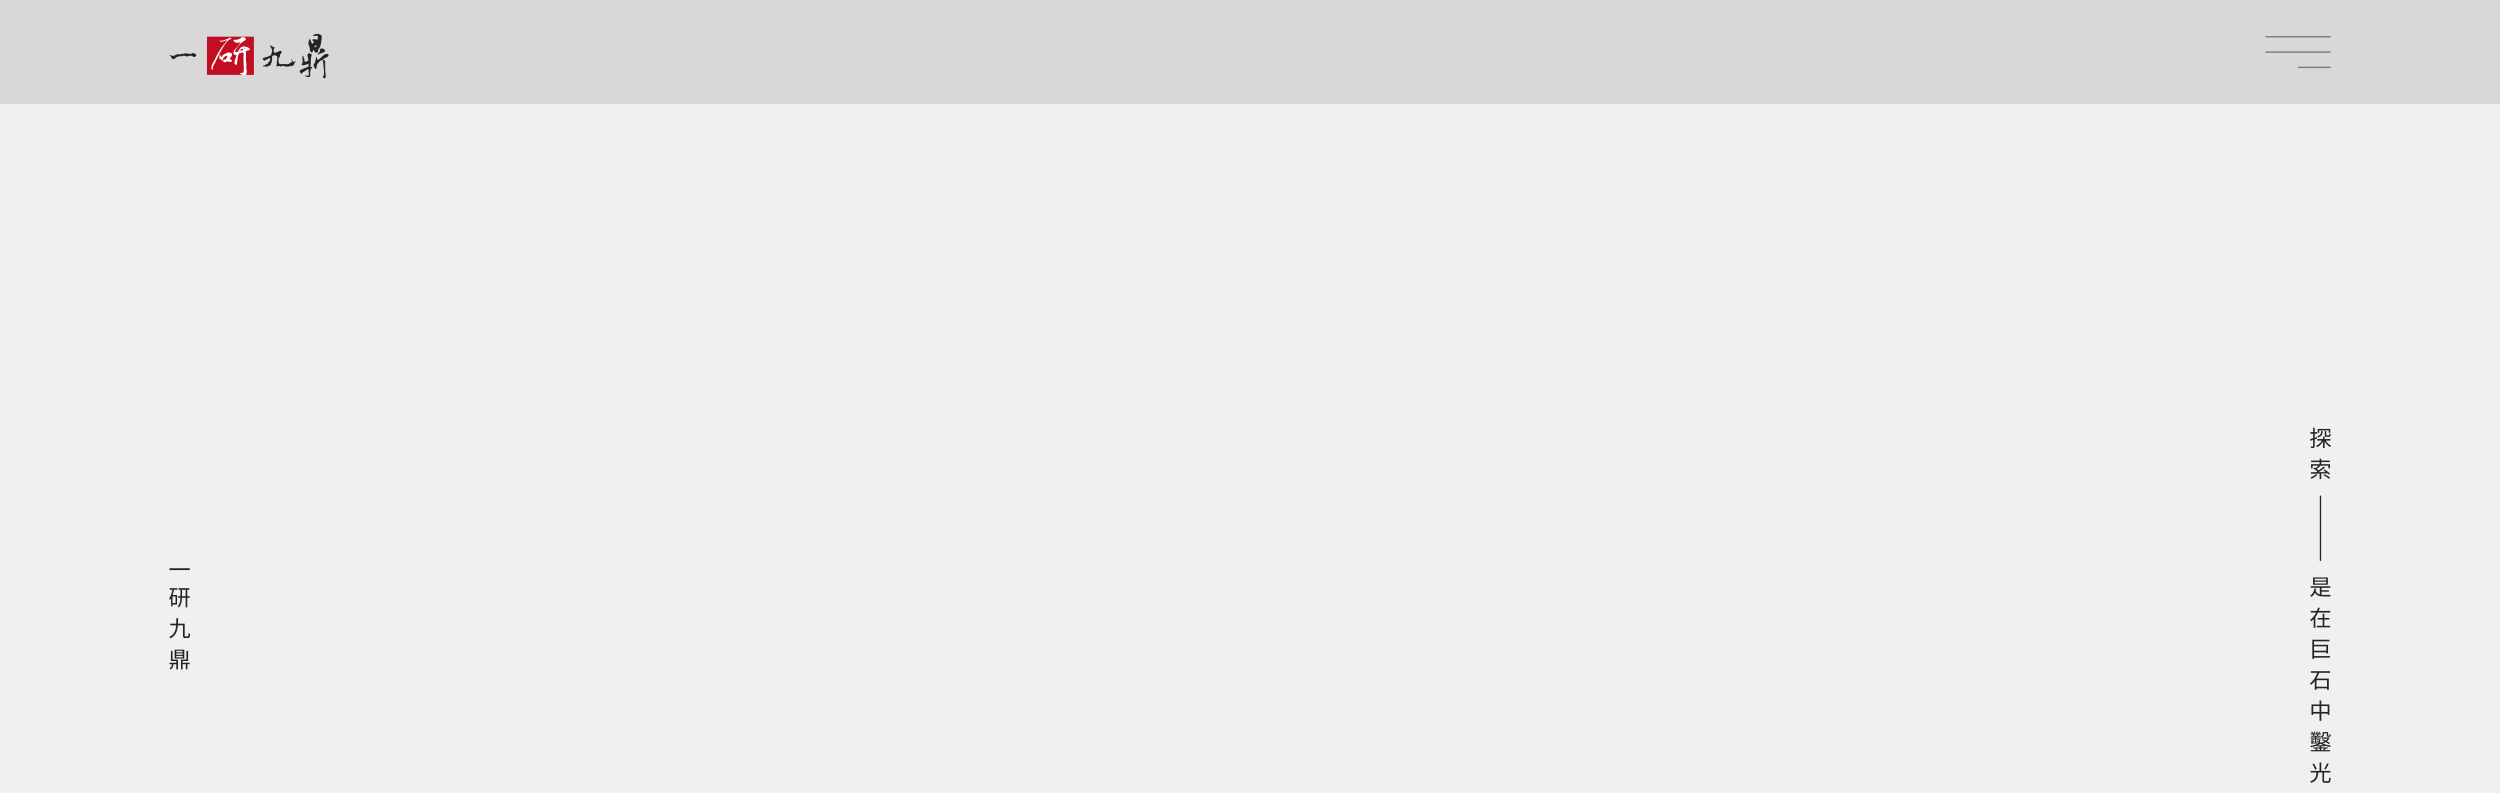
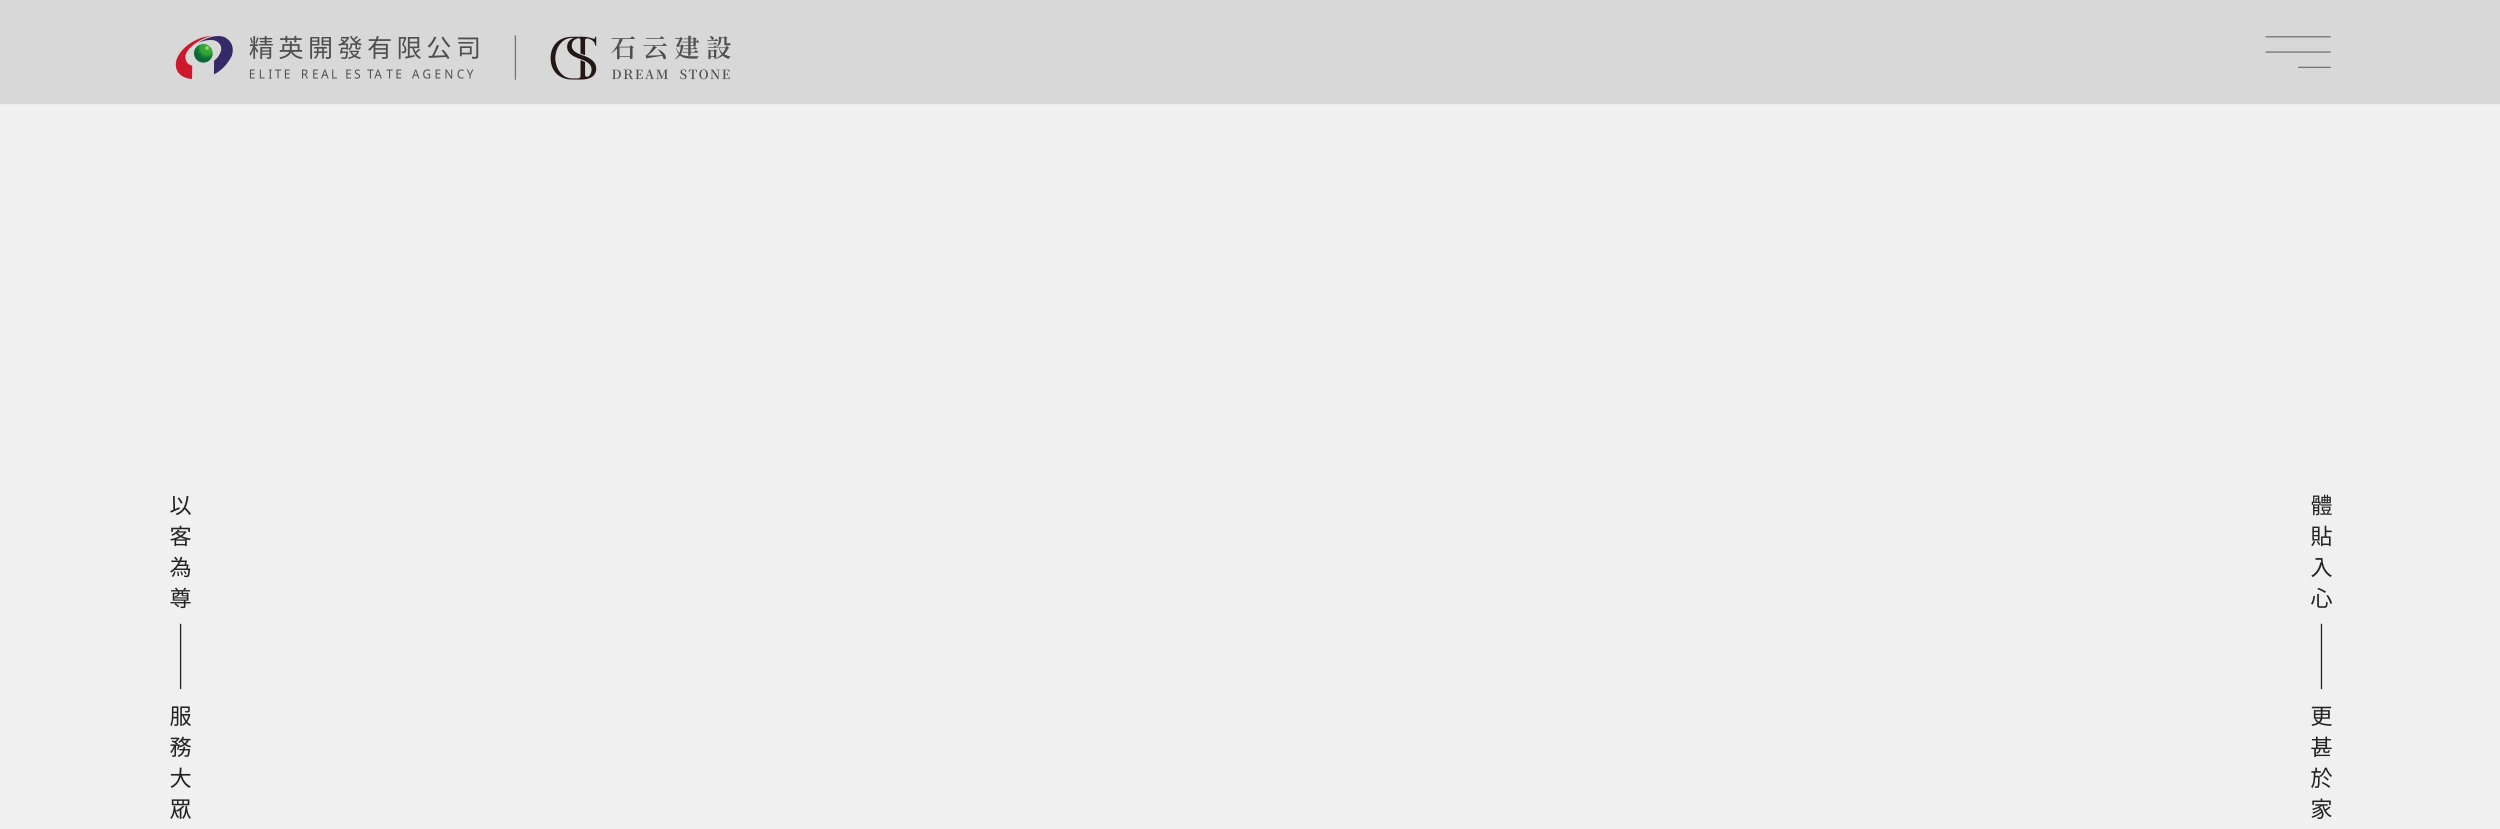
- <svg xmlns="http://www.w3.org/2000/svg" id="_圖層_2" data-name="圖層 2" viewBox="0 0 1920 608.69">
+ <svg xmlns="http://www.w3.org/2000/svg" id="_圖層_2" data-name="圖層 2" viewBox="0 0 1920 636.41">
  <defs>
    <style>
-       .cls-1, .cls-2 {
-         fill-rule: evenodd;
+       .cls-1 {
+         fill: #ce192c;
      }

-       .cls-1, .cls-3, .cls-4 {
-         fill: #232323;
+       .cls-2 {
+         letter-spacing: .17em;
+       }
+ 
+       .cls-3 {
+         fill: #d8d8d8;
+       }
+ 
+       .cls-4 {
+         letter-spacing: .11em;
      }

      .cls-5 {
-         fill: #d8d8d8;
-       }
- 
-       .cls-6 {
-         letter-spacing: .26em;
-       }
- 
-       .cls-2 {
-         fill: #fff;
-       }
- 
-       .cls-7 {
        stroke: #757575;
      }

-       .cls-7, .cls-8 {
+       .cls-5, .cls-6 {
        fill: none;
        stroke-miterlimit: 10;
      }

-       .cls-9 {
-         letter-spacing: .4em;
+       .cls-7 {
+         letter-spacing: .2em;
      }

-       .cls-3, .cls-4 {
+       .cls-8 {
+         font-family: NotoSerifTC-Bold-90ms-RKSJ-H, 'Noto Serif TC';
+         font-size: 19.26px;
+         letter-spacing: .18em;
+       }
+ 
+       .cls-8, .cls-9, .cls-10 {
+         fill: #4f4f4f;
+       }
+ 
+       .cls-11 {
+         letter-spacing: .19em;
+       }
+ 
+       .cls-9 {
+         font-family: CinzelRoman-Bold, Cinzel;
+         font-size: 9.63px;
+         font-variation-settings: 'wght' 700;
+       }
+ 
+       .cls-12 {
+         fill: url(#radial-gradient);
+       }
+ 
+       .cls-13 {
+         letter-spacing: .2em;
+       }
+ 
+       .cls-6 {
+         stroke: #232323;
+       }
+ 
+       .cls-14 {
+         letter-spacing: .17em;
+       }
+ 
+       .cls-15 {
+         letter-spacing: .2em;
+       }
+ 
+       .cls-16 {
+         fill: #232323;
        font-family: NotoSerifTC-SemiBold-90ms-RKSJ-H, 'Noto Serif TC';
        font-size: 17px;
        glyph-orientation-vertical: 0deg;
+         letter-spacing: .4em;
        text-orientation: upright;
        writing-mode: tb;
      }

-       .cls-8 {
-         stroke: #232323;
+       .cls-17 {
+         letter-spacing: .18em;
      }

-       .cls-4 {
-         letter-spacing: .4em;
+       .cls-18 {
+         fill: #231815;
      }

-       .cls-10 {
-         fill: #c30d23;
+       .cls-19 {
+         fill: #362967;
+       }
+ 
+       .cls-20 {
+         letter-spacing: .19em;
      }
    </style>
+     <radialGradient id="radial-gradient" cx="159" cy="36.86" fx="159" fy="36.86" r="10.8" gradientUnits="userSpaceOnUse">
+       <stop offset=".07" stop-color="#b3cf82" />
+       <stop offset=".09" stop-color="#8ec46d" />
+       <stop offset=".12" stop-color="#6db95a" />
+       <stop offset=".15" stop-color="#54b24b" />
+       <stop offset=".18" stop-color="#41ac40" />
+       <stop offset=".22" stop-color="#36a93a" />
+       <stop offset=".25" stop-color="#33a838" />
+       <stop offset=".43" stop-color="#33a838" />
+       <stop offset=".59" stop-color="#1e8837" />
+       <stop offset=".74" stop-color="#107137" />
+       <stop offset=".83" stop-color="#0b6937" />
+     </radialGradient>
  </defs>
  <g id="text">
-     <text class="cls-3" transform="translate(137.91 428.79)">
-       <tspan class="cls-6" x="0" y="0">一</tspan>
-       <tspan class="cls-9" x="0" y="21.34">研九鼎</tspan>
-     </text>
    <g>
-       <text class="cls-4" transform="translate(1782.13 327.78)">
-         <tspan x="0" y="0">探索</tspan>
-         <tspan x="0" y="47.6" xml:space="preserve">      </tspan>
-         <tspan x="0" y="114.31">是在巨石中鑿光</tspan>
-       </text>
-       <line class="cls-8" x1="1782.13" y1="430.76" x2="1782.13" y2="380.64" />
+       <rect class="cls-3" width="1920" height="80" />
+       <g>
+         <line class="cls-5" x1="1739.9" y1="28.26" x2="1790.03" y2="28.26" />
+         <line class="cls-5" x1="1739.9" y1="40" x2="1790.03" y2="40" />
+         <line class="cls-5" x1="1764.97" y1="51.74" x2="1790.03" y2="51.74" />
+       </g>
    </g>
    <g>
-       <rect class="cls-5" width="1920" height="80" />
+       <text class="cls-16" transform="translate(1782.91 379.3)">
+         <tspan x="0" y="0">體貼入心</tspan>
+         <tspan x="0" y="95.2" xml:space="preserve">      </tspan>
+         <tspan x="0" y="161.91">更甚於家</tspan>
+       </text>
+       <line class="cls-6" x1="1782.9" y1="529.21" x2="1782.9" y2="479.08" />
+     </g>
+     <g>
+       <text class="cls-16" transform="translate(138.69 379.3)">
+         <tspan x="0" y="0">以客為尊</tspan>
+         <tspan x="0" y="95.2" xml:space="preserve">      </tspan>
+         <tspan x="0" y="161.91">服務大眾</tspan>
+       </text>
+       <line class="cls-6" x1="138.69" y1="529.21" x2="138.69" y2="479.08" />
+     </g>
+     <g>
      <g>
-         <line class="cls-7" x1="1739.9" y1="28.26" x2="1790.03" y2="28.26" />
-         <line class="cls-7" x1="1739.9" y1="40" x2="1790.03" y2="40" />
-         <line class="cls-7" x1="1764.97" y1="51.74" x2="1790.03" y2="51.74" />
+         <path class="cls-18" d="M456,32.04c.67,.76,1.01,1.75,1.01,2.98h.88v-6.79h-.88v.31c0,.85-.25,1.27-.74,1.27-.29,0-.68-.08-1.16-.24-.48-.16-1.07-.34-1.77-.55-.7-.2-1.51-.39-2.43-.55-.92-.16-1.98-.24-3.18-.24h-8.43c-2.45,0-4.7,.39-6.73,1.18-2.03,.79-3.76,1.9-5.19,3.33-1.43,1.43-2.54,3.16-3.33,5.19-.79,2.03-1.18,4.27-1.18,6.73s.39,4.7,1.18,6.73c.79,2.03,1.9,3.76,3.33,5.19,1.43,1.43,3.16,2.54,5.19,3.33,2.03,.79,4.27,1.18,6.73,1.18h8.16l.14-.03c3.1-.14,5.54-.87,7.32-2.18,1.99-1.47,2.98-3.45,2.98-5.94,0-1.64-.34-3.03-1.01-4.18-.67-1.15-1.54-2.14-2.61-2.96-1.07-.82-2.26-1.5-3.57-2.06-.46-.19-.92-.38-1.38-.56h0c-.6-.23-1.2-.45-1.79-.65l-.33-.14c-.48-.16-.94-.33-1.38-.51h0c-2.04-.74-3.64-1.63-4.8-2.67-1.29-1.15-1.93-2.46-1.93-3.92,0-.85,.12-1.64,.37-2.39,.25-.74,.68-1.4,1.29-1.97,.61-.57,1.42-1.01,2.43-1.34,.41-.13,.86-.23,1.35-.31,.11,.03,.22,.07,.32,.11,.29,.13,.53,.34,.7,.64,.18,.29,.26,.7,.26,1.23v9.83c.52,.22,1.06,.42,1.65,.62l.34,.14c.5,.17,1.01,.35,1.52,.55v-10.56c0-.67-.15-1.52,.61-2.05,.42-.29,1.09-.28,1.61-.21,.69,.17,1.36,.39,2.01,.69,.96,.44,1.78,1.04,2.45,1.8Zm-17.48-1.82c-1.99,1.33-2.98,3.25-2.98,5.76,0,1.2,.26,2.27,.79,3.22,.53,.95,1.26,1.81,2.19,2.59,.64,.53,1.37,1.02,2.18,1.47,.27,.14,.55,.29,.83,.42,1.25,.59,2.63,1.14,4.1,1.63l.49,.18c1.49,.51,2.74,1.06,3.73,1.63,.18,.1,.36,.2,.53,.3,1.01,.61,1.8,1.25,2.39,1.91,.58,.66,.99,1.32,1.21,1.99,.22,.67,.33,1.33,.33,1.97,0,.88-.12,1.72-.37,2.54-.25,.82-.67,1.56-1.27,2.21-.21,.23-.46,.45-.73,.65-.4,.17-1.04,.38-1.6,.21-.88-.27-1-.73-1-1.4v-9.82c-.92-.51-2.08-1.01-3.45-1.49l-.05-.02v11.9c0,.53-.09,.94-.26,1.23-.18,.29-.41,.5-.7,.64-.29,.13-.61,.21-.96,.24-.35,.03-.7,.04-1.05,.04h-3.55c-1.93,0-3.69-.45-5.28-1.34-1.59-.89-2.94-2.07-4.05-3.53-1.11-1.46-1.97-3.13-2.59-4.99-.61-1.87-.92-3.77-.92-5.7s.31-3.83,.92-5.7c.61-1.87,1.48-3.53,2.59-5,1.11-1.46,2.46-2.64,4.05-3.53,1.59-.89,3.35-1.34,5.28-1.34h1.55c-.87,.3-1.64,.67-2.32,1.12Z" />
+         <g>
+           <g>
+             <path class="cls-10" d="M470.15,60.7v-.31l.96-.09c0-.42,0-.85,0-1.28v-3.83c0-.43,0-.86,0-1.29l-.96-.08v-.31h3.04c.76,0,1.42,.14,1.96,.42,.54,.28,.96,.69,1.25,1.23,.29,.53,.43,1.18,.43,1.93s-.15,1.39-.45,1.92c-.3,.54-.74,.95-1.31,1.25-.57,.29-1.25,.44-2.04,.44h-2.88Zm2.19-.34h.63c.85,0,1.49-.29,1.94-.86,.45-.58,.67-1.37,.67-2.39s-.22-1.87-.66-2.42c-.44-.55-1.06-.83-1.87-.83h-.72c0,.44-.01,.88-.02,1.33v3.83c0,.45,.01,.9,.02,1.35Z" />
+             <path class="cls-10" d="M478.98,60.7v-.33l1.03-.07c0-.43,0-.86,0-1.3v-3.92c0-.44,0-.87,0-1.3l-1.03-.07v-.33h3.58c.83,0,1.47,.16,1.92,.48,.44,.32,.67,.78,.67,1.39,0,.31-.09,.61-.26,.9-.17,.28-.44,.52-.79,.7-.25,.13-.56,.22-.91,.27,.14,.03,.27,.06,.38,.08,.25,.07,.44,.17,.59,.29,.14,.12,.26,.28,.35,.46,.09,.18,.17,.39,.24,.63l.6,1.73,1.05,.07v.33c-.13,.03-.25,.05-.36,.07-.11,.02-.22,.04-.34,.05-.11,.01-.24,.02-.38,.02-.41,0-.72-.07-.92-.21-.2-.14-.34-.36-.41-.68l-.51-1.51c-.08-.24-.16-.45-.25-.61-.09-.17-.2-.29-.35-.39-.15-.09-.35-.14-.61-.14h-1.03c0,.58,0,1.14,0,1.68,0,.44,0,.87,0,1.3l1.12,.08v.33h-3.38Zm2.24-3.75h1.12c.36,0,.66-.08,.89-.23,.24-.15,.41-.35,.53-.59,.12-.24,.18-.51,.18-.81,0-.49-.14-.88-.42-1.16-.28-.29-.71-.43-1.28-.43h-1c0,.45,0,.9,0,1.36,0,.57,0,1.19,0,1.85Z" />
+             <path class="cls-10" d="M488.06,60.7v-.31l.96-.09c0-.42,0-.84,0-1.26v-3.86c0-.43,0-.86,0-1.28l-.96-.08v-.31h5.36l.04,1.84h-.49l-.33-1.48h-2.39c0,.43-.01,.87-.02,1.31v1.69h1.56l.13-1.03h.41v2.36h-.41l-.12-.99h-1.57v1.8c0,.45,.01,.89,.02,1.34h2.56l.35-1.53h.47l-.03,1.89h-5.55Z" />
+             <path class="cls-10" d="M495.4,60.7v-.31l.83-.11,2.27-6.82h.74l2.33,6.85,.81,.08v.31h-3.06v-.31l1.03-.1-.63-1.98h-2.41l-.62,1.97,.93,.11v.31h-2.2Zm4.2-2.71l-1.11-3.45-1.09,3.45h2.2Z" />
+             <path class="cls-10" d="M504.01,60.7v-.31l1.02-.12,.02-6.36-.97-.09v-.31h2.2l2.23,5.65,2.2-5.65h2.18v.31l-.93,.08c-.01,.42-.02,.85-.02,1.28v3.86c0,.42,0,.84,.02,1.26l.95,.09v.31h-3.12v-.31l.94-.09c0-.42,0-.84,0-1.25,0-.55,0-1.06,0-1.54l.03-3.15-2.45,6.34h-.4l-2.52-6.34,.05,2.72v3.19l1.05,.12v.31h-2.49Z" />
+             <path class="cls-10" d="M524.63,60.87c-.4,0-.79-.05-1.18-.16-.39-.11-.71-.25-.97-.42l.06-1.56h.48l.36,1.53c.1,.04,.19,.08,.28,.11,.25,.08,.54,.12,.87,.12,.51,0,.91-.12,1.21-.35,.3-.23,.45-.56,.45-1,0-.23-.04-.43-.12-.6-.08-.17-.21-.32-.39-.45-.18-.13-.44-.27-.76-.41l-.44-.19c-.6-.27-1.07-.57-1.39-.91-.32-.34-.48-.78-.48-1.32,0-.42,.11-.78,.32-1.06,.21-.29,.5-.5,.87-.65,.37-.15,.78-.22,1.25-.22,.38,0,.72,.05,1.03,.14,.31,.09,.58,.23,.83,.4l-.06,1.48h-.48l-.35-1.46s-.09-.05-.13-.06c-.2-.08-.44-.12-.72-.12-.45,0-.81,.11-1.09,.32-.28,.21-.42,.52-.42,.92,0,.35,.1,.63,.3,.85,.2,.22,.49,.4,.86,.56l.47,.2c.49,.21,.88,.42,1.17,.63,.29,.21,.5,.45,.62,.7,.12,.25,.18,.55,.18,.91,0,.42-.1,.78-.31,1.09-.21,.31-.51,.55-.9,.72-.39,.17-.87,.26-1.41,.26Z" />
+             <path class="cls-10" d="M530.43,60.7v-.31l1.06-.09c0-.42,.01-.84,.02-1.26v-3.86c0-.44-.01-.87-.02-1.31h-1.64l-.37,1.6h-.48l.06-1.96h6.1l.07,1.96h-.48l-.37-1.6h-1.66c0,.43,0,.87,0,1.3,0,.57,0,1.13,0,1.69v.49c0,.56,0,1.12,0,1.68,0,.42,0,.85,0,1.27l1.07,.09v.31h-3.36Z" />
+             <path class="cls-10" d="M540.37,60.87c-.44,0-.86-.08-1.26-.25-.4-.17-.75-.41-1.06-.73-.31-.32-.55-.71-.73-1.18-.18-.47-.27-1.01-.27-1.62s.09-1.13,.27-1.6c.18-.47,.42-.87,.73-1.19,.31-.32,.66-.57,1.06-.73,.4-.17,.82-.25,1.26-.25s.87,.08,1.27,.24c.39,.16,.75,.4,1.05,.73,.31,.32,.55,.72,.73,1.19,.18,.47,.27,1.01,.27,1.61s-.09,1.14-.27,1.61c-.18,.47-.42,.86-.73,1.19-.31,.32-.66,.57-1.05,.73-.39,.17-.82,.25-1.27,.25Zm0-.35c.34,0,.64-.09,.9-.26,.25-.18,.47-.42,.63-.73,.17-.31,.3-.67,.38-1.09,.09-.42,.13-.86,.13-1.34s-.04-.92-.13-1.33c-.09-.41-.21-.78-.38-1.09-.17-.31-.38-.56-.63-.73-.25-.17-.55-.26-.9-.26s-.64,.09-.9,.26c-.26,.17-.47,.41-.64,.73-.17,.31-.29,.68-.38,1.09-.08,.41-.13,.86-.13,1.33s.04,.92,.13,1.34,.21,.78,.38,1.09c.17,.31,.38,.55,.64,.73,.26,.17,.56,.26,.9,.26Z" />
+             <path class="cls-10" d="M545.66,60.7v-.31l.94-.12v-6.29l-.06-.09-.87-.07v-.31h2l3.8,5.57-.03-2.58v-2.56l-1.24-.12v-.31h2.59v.31l-.96,.12v6.81h-.61l-4.26-6.22,.07,3.42v2.33l1.21,.12v.31h-2.59Z" />
+             <path class="cls-10" d="M554.78,60.7v-.31l.96-.09c0-.42,0-.84,0-1.26v-3.86c0-.43,0-.86,0-1.28l-.96-.08v-.31h5.36l.04,1.84h-.49l-.33-1.48h-2.39c0,.43-.01,.87-.02,1.31v1.69h1.56l.13-1.03h.41v2.36h-.41l-.12-.99h-1.57v1.8c0,.45,.01,.89,.02,1.34h2.56l.35-1.53h.47l-.03,1.89h-5.55Z" />
+           </g>
+           <g>
+             <path class="cls-10" d="M469.74,29.35h14.37l1.28-1.58,.23,.18c.16,.11,.36,.27,.61,.46,.25,.19,.51,.39,.77,.61,.27,.21,.51,.41,.73,.6-.05,.21-.23,.31-.54,.31h-8.92c-.45,1.27-1.04,2.54-1.78,3.79-.38,.64-.79,1.25-1.23,1.84l.82,.3h7.54l.98-1.09,2.11,1.62c-.08,.09-.19,.17-.35,.25-.16,.08-.35,.14-.56,.2v7.99s-.11,.1-.3,.2c-.18,.09-.4,.18-.65,.25-.25,.07-.49,.11-.73,.11h-.29v-1.77h-8.02v1.34c0,.06-.14,.18-.42,.34s-.67,.24-1.16,.24h-.33v-8.32c-.14,.15-.29,.31-.45,.47-1.17,1.23-2.48,2.3-3.94,3.19l-.18-.2c.82-.74,1.59-1.57,2.3-2.47,.71-.9,1.35-1.85,1.93-2.84,.58-.99,1.06-2,1.47-3.01,.32-.82,.59-1.63,.78-2.42h-5.9l-.16-.57Zm6.08,7.08v6.64h8.02v-6.64h-8.02Z" />
+             <path class="cls-10" d="M504.63,36.43c-.05,.11-.18,.2-.39,.25-.12,.04-.25,.04-.37,.02-.32,.45-.72,.92-1.19,1.41-.56,.61-1.18,1.23-1.85,1.86-.67,.63-1.36,1.21-2.07,1.76-.48,.38-.94,.71-1.4,1.01,.34,0,.72,0,1.14-.02,.92-.03,1.99-.06,3.19-.11,1.21-.05,2.49-.11,3.84-.18,.92-.04,1.86-.08,2.82-.13-.18-.3-.38-.6-.57-.92-.4-.62-.82-1.23-1.26-1.82-.44-.59-.87-1.12-1.3-1.61l.22-.15c1.15,.55,2.1,1.11,2.87,1.7,.77,.59,1.39,1.16,1.85,1.73,.46,.57,.79,1.11,.99,1.61s.3,.96,.29,1.36c0,.4-.09,.71-.26,.94-.17,.23-.4,.35-.68,.36-.29,.01-.6-.11-.93-.37-.16-.6-.39-1.21-.71-1.83-.08-.17-.16-.34-.26-.5-1.2,.22-2.62,.48-4.28,.76-2.11,.36-4.51,.73-7.18,1.12-.17,.24-.36,.38-.58,.45l-.8-2.52,.15-.04c.1-.01,.21-.04,.33-.09s.22-.1,.28-.15c.47-.34,.97-.81,1.5-1.42,.53-.61,1.05-1.27,1.57-1.98,.52-.71,.98-1.41,1.38-2.11,.35-.59,.64-1.11,.86-1.58h-7.61l-.15-.57h14.58l1.27-1.62,.23,.18c.16,.12,.36,.27,.6,.47,.24,.2,.5,.4,.76,.62,.27,.21,.51,.42,.73,.62-.05,.21-.23,.31-.54,.31h-9.31l2.23,1.19Zm3.34-8.7l.23,.18c.16,.11,.36,.26,.6,.45,.24,.19,.49,.38,.74,.6,.25,.21,.49,.41,.72,.6-.06,.21-.24,.31-.55,.31h-13.45l-.15-.57h10.61l1.25-1.57Z" />
+             <path class="cls-10" d="M522.01,29.29l.88-.9,1.8,1.6c-.12,.11-.3,.2-.52,.26-.12,.01-.25,.03-.37,.04-.12,.26-.26,.56-.41,.9-.24,.48-.48,1-.74,1.54-.26,.54-.52,1.06-.78,1.55-.13,.27-.26,.52-.37,.74h1.23l.95-.99,1.75,1.51c-.12,.15-.37,.25-.74,.29-.13,.98-.33,1.94-.59,2.87-.26,.93-.62,1.82-1.09,2.65-.04,.08-.09,.15-.12,.23,.3,.2,.61,.37,.95,.52,1,.44,2.18,.73,3.53,.88,1.36,.15,2.92,.22,4.7,.22h2.26c.45,0,.88,0,1.31,0,.43,0,.8,0,1.11,0v.24c-.39,.08-.68,.26-.88,.56-.2,.3-.31,.64-.33,1.02h-3.64c-1.82,0-3.42-.11-4.8-.32-1.38-.21-2.57-.6-3.58-1.17-.47-.26-.9-.58-1.29-.95-.3,.39-.63,.76-1,1.11-.73,.71-1.63,1.33-2.71,1.86l-.16-.26c1.09-.81,1.96-1.75,2.59-2.83,.15-.26,.3-.53,.43-.8-.15-.18-.28-.37-.39-.56-.71-1.07-1.3-2.46-1.78-4.16l.26-.13c.5,1.39,1.09,2.52,1.79,3.38,.17,.2,.35,.38,.53,.54,.22-.56,.4-1.15,.54-1.76,.26-1.09,.45-2.21,.56-3.34h-1.54l-.65,.6-1.64-1.14c.13-.09,.3-.18,.51-.29,.06-.03,.13-.05,.2-.09,.13-.24,.27-.52,.43-.82,.26-.52,.52-1.06,.79-1.63s.52-1.11,.75-1.64c.12-.27,.22-.52,.31-.74h-3.34l-.17-.57h3.49Zm10.37,.22l.88-.98,1.87,1.45c-.05,.06-.15,.13-.29,.2-.14,.07-.3,.13-.48,.17v1.68h.23l.88-1.35,.28,.27c.18,.19,.4,.4,.64,.65,.24,.25,.46,.48,.64,.69-.05,.2-.23,.31-.53,.31h-2.15v2.74c0,.05-.09,.12-.26,.2-.17,.08-.37,.15-.6,.21-.23,.06-.44,.09-.65,.09h-.28v-.64h-2.17v2h2.17l1-1.32,.19,.16c.13,.1,.29,.23,.48,.39,.19,.16,.38,.33,.59,.51,.21,.18,.4,.35,.59,.51-.05,.21-.23,.31-.52,.31h-4.5v2.05h2.8l1.11-1.4,.22,.15c.14,.11,.32,.26,.53,.43,.22,.17,.44,.35,.68,.54,.24,.19,.45,.37,.65,.54-.03,.1-.1,.18-.19,.23-.1,.05-.22,.08-.36,.08h-5.43v1.94c0,.05-.07,.12-.21,.2-.14,.09-.33,.16-.55,.22-.22,.06-.46,.1-.71,.1h-.37v-2.46h-4.28l-.16-.56h4.44v-2.05h-3.32l-.15-.56h3.47v-2h-3.08l-.18-.57h3.26v-2.01h-4.59l-.15-.56h4.74v-1.98h-3.21l-.17-.54h3.38v-2.14l2.57,.26c-.01,.13-.07,.25-.17,.34-.1,.1-.28,.16-.56,.2v1.34h1.98Zm-1.98,.54v1.98h2.17v-1.98h-2.17Zm0,2.54v2.01h2.17v-2.01h-2.17Z" />
+             <path class="cls-10" d="M549.86,29.72l.3,.24c.2,.15,.43,.34,.69,.56,.26,.22,.5,.44,.73,.65-.06,.21-.24,.32-.53,.32h-7.76l-.15-.57h5.78l.95-1.19Zm6.24-1.01l.92-.96,1.72,1.43c-.11,.13-.36,.22-.73,.28v3.53c0,.11,.02,.18,.07,.23,.05,.04,.13,.07,.26,.07h.95c.11,0,.19,0,.24-.02h.35c.06-.01,.13-.03,.2-.04,.07-.01,.14-.03,.21-.04h.18l.08,.02c.22,.09,.38,.19,.48,.29,.1,.11,.14,.24,.14,.42,0,.32-.18,.58-.52,.76-.35,.18-.99,.27-1.92,.27h-.95c-.43,0-.76-.05-.97-.15-.21-.1-.35-.25-.42-.47-.07-.21-.1-.5-.1-.85v-4.2h-2.46v1c0,.4-.04,.86-.11,1.37-.08,.52-.23,1.04-.47,1.57-.24,.53-.6,1.04-1.08,1.54-.48,.48-1.13,.91-1.94,1.31,.13,.11,.26,.23,.37,.33-.05,.2-.22,.31-.51,.31h-6.12l-.15-.56h4.3l.88-1.12,.28,.22c.18,.14,.4,.32,.65,.54,.09,.06,.17,.14,.25,.22l-.12-.18c.6-.56,1.04-1.16,1.33-1.8,.29-.64,.47-1.28,.56-1.92,.09-.64,.13-1.25,.13-1.82v-2.35l2.05,.78h1.98Zm-7.1,3.69l.28,.21c.18,.16,.4,.35,.66,.56,.25,.22,.48,.42,.67,.61-.05,.21-.22,.32-.51,.32h-6.12l-.15-.56h4.3l.88-1.14Zm-.84,6.33l.86-.92,1.82,1.39c-.13,.15-.39,.27-.78,.34v4.62c0,.05-.08,.12-.23,.19-.16,.08-.35,.15-.57,.22-.22,.07-.43,.11-.63,.11h-.27v-1.1h-2.59v1.25c0,.06-.07,.13-.21,.21-.14,.08-.32,.16-.53,.23-.21,.07-.44,.11-.69,.11h-.26v-7.43l1.78,.75h2.3Zm-2.97-11.16c.78,.09,1.4,.25,1.85,.48,.45,.23,.76,.48,.95,.76,.18,.28,.27,.55,.25,.82-.02,.27-.11,.49-.28,.67-.17,.18-.39,.29-.65,.31-.27,.03-.55-.06-.85-.25-.08-.46-.26-.94-.54-1.44-.29-.5-.58-.92-.88-1.24l.15-.11Zm3.17,15.46v-3.73h-2.59v3.73h2.59Zm8.81-6.68l1.12-1.06,1.79,1.64c-.07,.09-.16,.15-.28,.2-.12,.04-.29,.07-.52,.08-.56,1.33-1.3,2.54-2.21,3.62-.25,.29-.51,.57-.78,.84,.57,.35,1.19,.66,1.86,.92,.95,.38,1.96,.67,3.05,.9l-.04,.24c-.39,.06-.72,.23-.99,.52-.27,.28-.48,.64-.61,1.09-1.35-.5-2.54-1.11-3.55-1.84-.33-.25-.64-.51-.93-.78-.44,.32-.91,.64-1.4,.94-1.35,.78-2.98,1.4-4.87,1.86l-.13-.28c2.25-.85,4.1-2,5.55-3.45-.26-.34-.51-.7-.74-1.08-.61-1.04-1.09-2.3-1.44-3.77h-1.02l-.17-.56h6.35Zm-2.11,4.45c.95-1.17,1.68-2.47,2.18-3.88h-4.83c.3,.83,.68,1.58,1.15,2.24,.43,.62,.93,1.16,1.5,1.64Z" />
+           </g>
+         </g>
      </g>
+       <line class="cls-5" x1="395.82" y1="27.16" x2="395.82" y2="61.25" />
      <g>
+         <text class="cls-8" transform="translate(191.07 43.76)">
+           <tspan x="0" y="0">精英開發有限公司</tspan>
+         </text>
        <g>
-           <path class="cls-1" d="M215.05,41.65c0,.59-.02,1.18-.05,1.77-.14,.4-.7,.66-.89,1.12-.43,1.05-.24,3.43,.19,4.35,1.31,.26,2.4,.78,3.68,.08,.42,.51,1.71,.41,2.27,.15,.04,.21,0,.14,.13,.25h.43c.13-.13,.25-.27,.38-.4,.18,.13,.43,.33,.75,.18,.39-.2,.4-.63,.71-.88,.89,.29,1.73-.61,1.7-1.62-.24-.14-.75-.47-.66-.8,.06-.07,.13-.19,.18-.27h.18c.52,.44,.72,2.22,1.8,1.99,.39-.09,.6-.38,1.09-.44,.02,0,.06,.03,.09,.05v.33c-.49,.37-.95,1.05-1.18,1.64-.08,.24,0,.59-.14,.77-.32,.29-.89,.29-1.27,.51-.16,.17-.31,.36-.47,.52-.67-.19-1.3-.23-1.95-.33-.1,1.07-.99,.63-1.7,.47h-.99c-1.35-.27-2.38-1.06-3.49,.09-.49-.03-.52-.35-.85-.56-1.12,.36-1.6-.23-2.31,.63,0-.05-.02-.08-.04-.1-.61-.7,0-1.84,.04-2.59,.02-.22-.21-.28-.14-.62,.27-1.25,.56-3.27,.38-4.75-.13-.15-2.19-.88-2.4-.91-.45,.3-1.61,.82-1.65,1.46,.42,1-.13,2.29-.18,3.34-.01,.24,.25,.31,.13,.62-.13,.37-.48,.59-.74,.86,0,.54,0,1.01-.25,1.32-.23,.32-3.25,1.51-3.43,1.47-.09-.14-.17-.26-.24-.39-.58,.23-3,.21-2.03-.7,.78,.43,1.34-.31,1.79-.68,.24,.14,.14,.15,.38,0,.32-.6,1.5-.53,1.8-1.16v-.57c.31-.45,.94-.76,1.17-1.32,.26-.62,.06-.99,.47-1.45-.65-1.29-3.87,1.45-4.96,1.6-.07-.75-1.25-1.01-1.08-1.87,.19-.32,3.22-1.05,3.77-1.24,.44-.13,2.77-1.19,2.89-1.46-.04-.18-.06-.38-.1-.57,.18-.44,.38-.88,.56-1.32,.43-1.44-.18-2.94-.66-3.91-.21,.02-.2,.06-.33-.05-.29-.36-.59-1.11-.33-1.31,.03-.07,.07-.11,.1-.14,.56,.46,1.04,.44,1.74,.78-.01,.33,0,.45,.19,.58,.34,.18,1.27-.13,1.52-.38-.24,1.12-1.67,3.41-.44,4.57,.2-.13,.16-.15,.44-.15,.11,.13,.24,.23,.37,.34,1.43-.37,2.53-1.41,4.28-1.56,.19,.21,.4,.25,.66,.39v.04c-.13,.06-.18-.02-.23,.1,.03,.26,.05,.53,.09,.79-.12,.65-.57,.98-.89,1.41-.11,0-.18-.02-.29-.05" />
-           <path class="cls-1" d="M148.02,40.66c.54-.02,2.51,.93,2.65,1.22,.33,.73-.56,1.7-1.04,1.84-1.11,.28-1.67-.62-2.51-.84-1.52-.45-2.54,.49-3.86,.52-.41,0-.5-.38-.8-.45-.05,0-1.75-.17-1.75-.17-.12,.14-.25,.25-.38,.37h-.09c-.1-.2-.1-.28-.33-.37-.07,.16-.13,.32-.18,.46-1.47-.32-3.67,.33-4.62,.94-.3,.22-.4,.66-.66,.86-.31,.22-1.85,.51-2.18,.43-.31-.98-.77-1.92-1.5-2.52-.35-.25-.67,.07-.85-.41,.56-.02,1.1-.02,1.65-.04,.55,.13,.78,.6,1.65,.41,1.06-.22,1.78-.97,2.78-1.23,1.44-.36,2.53,.83,3.34-.43,.22,.1,.44,.2,.67,.29,.23-.12,.18-.2,.32-.37,.21,.08,.41,.15,.61,.24,.56-.09,.92-.64,1.8-.47,1.18,.22,3.33,.65,4.9,.24,.05-.34,.16-.36,.37-.51" />
-           <path class="cls-1" d="M241.18,36.06c.49-.78,1.18-1,1.8-1.62,.29,.47-.07,1.2-.19,1.57-.44,.27-.93,.18-1.56,.14,0-.03-.03-.07-.05-.09m2.69,4.05c.78-.48,.18-1.55,.65-2.36,.33-.54,.9-.93,1.18-1.6,.69-1.57,1.03-4.04,1.27-5.83,.12-.87,.24-2.16-.09-2.85-.6-1.21-1.99-1.51-3.91-1.45-1.14,.51-2.26,.51-2.97,1.4,1.12,.25,2.62,.36,3.57-.09,.49,.39,.89,1.63,.48,2.59-.58,1.21-2-.09-3.11,.16-.38,.14-.79,.3-1.18,.46-.11,.13-.22,.24-.33,.37,.57,.27,1.1,.23,1.46,.66,.15,.83-.33,1.79-.94,2.02-.03,.05-.07,.08-.1,.1-1.03-.89-1.03-2.89-2.02-3.86-.04-.04-.07-.06-.1-.08-.34,.83-1.06,2.87-.8,4.18,.29,.88,.59,1.75,.9,2.64,.25,1.5,.07,3.71,1.88,3.77,.44-.42,.81-1.55,.85-2.3,.02-.02,.07-.02,.1-.07,.46,1.1,1.46,3.2,3.2,2.14" />
-           <path class="cls-1" d="M245.37,38.3c.18,.11,.35,.2,.53,.3-.15,1.58-1.67,1.99-1.93,3.48,.65-.32,1.31-.63,1.98-.94,1.27-.53,2.58-.82,3.58-1.55,.36-1.32-1.08-2.47-2.41-2.41-.56,.35-1.28,.47-1.75,.89v.23Z" />
-           <path class="cls-1" d="M238.4,51.65c.54-3.32-.05-6.86,1.08-9.85-.19-.22-.5-.25-.84-.33-.32,.06-.52-.27-.61-.56-.16-.05-.33-.06-.48-.09-.29,.24-.95,.33-1.18,.65-.65,.93,.04,2.3,.23,3.01,.06,.68,.13,1.39,.2,2.08-1.07,.28-1.31,1.01-2.65,.99-.14-.21-.46-1.42-.42-1.6,.04-.24,.16-.56,.05-.81-.09-.14-.26-.12-.34-.23-.09-.41-.18-.82-.27-1.22-.24-.42-.68-.56-.85-1.1h-.05c-.08,.1-.16,.19-.24,.28,.13,.37,.25,.73,.37,1.09-.08,.26-.15,.54-.23,.79,.08,.4,.15,.82,.23,1.23,.12,.75-.15,1.49,.06,2.3-.39,.51-.94,.51-.95,1.43,.2,.08,.44-.02,.66,.03,.2,.21,.4,.42,.61,.61,.44-.05,.59-.27,.94-.38,1.09-.29,2.21-.6,3.16-.99h.04c.15,.63,.15,1.53,0,2.15-1.76,.76-3.51,1.5-5.29,2.23-.51,.22-1.54,.71-1.5,1.33,.02,.04,.04,.08,.06,.14,.34,.52,.79,1.26,1.03,1.83,.14,.04,.28,.07,.41,.1,.61-1.36,1.9-1.59,3.04-2.41,.61-.45,1.09-1.02,1.84-1.37,.63,.39,.74,3.88,.55,5-.94,.52-1.55-.01-2.69-.04-.04,.02-.06,.02-.09,.04-.02,.04-.04,.1-.05,.16,.65,.87,2.69,1.55,3.92,.64,.27-1.26-.1-2.41,.13-3.68,.13-.61,.27-1.35,.24-2.22,.25-.17,.42-.25,.89-.24,.2-.34,.47-.64,.52-1.13-.39-.08-.99,.06-1.55,.1" />
-           <path class="cls-1" d="M252.4,41.96c-.39-.45-1.04-.6-1.88-.58-.39,.14-.78,.28-1.18,.42-1.94,1.2-3.13,3.33-5.47,4.3-.26-.76-.49-1.77-.57-2.7h-.1c-.21,.54-.4,1.06-.61,1.6-.22,.96-.41,1.91-.62,2.88-.24,.64-.99,1.15-1.13,1.73-.16,.67,.98,3.18,1.27,3.4,.17,.02,.34,.03,.52,.05,.7-.72,.46-2.12,.79-3.25,.39-1.29,2.77-3.56,4.1-3.86,.96,.92,.59,2.23,.84,3.95,.25,1.56,.85,7.09,.15,8.39-.23,.18-.44,.38-.66,.56,.13,.86,1.03,1.52,1.93,1.13,.73-1.22,.28-3.42,.04-5-.02-1.39-.06-2.8-.08-4.2v-3.72c-.17-.53-1.2-1.06-1.62-1.4,0-.05-.02-.09-.04-.14,1.33-1.38,4.36-1.26,4.29-3.57" />
+           <path class="cls-1" d="M162.94,27.44s-8.67,1.28-17.04,9.41c0,0-4.17,4.04-3.51,7.8,.66,3.76,2.48,4.91,5.24,5.86l-.17,10.19s-9.86-.16-12.09-8.25c-2.23-8.09,6.02-15.52,7.1-16.42,1.07-.91,8.29-7.76,20.47-8.58Z" />
+           <path class="cls-19" d="M152.05,33.09s8.25-4.21,14.15-1.49c0,0,5.43,2.68,3.18,8.5-1.77,4.58-4.95,6.44-4.95,6.44l-.12,10.52s7.96-3.09,13.49-13.7c.56-1.07,3.55-9.82-4.87-14.61-2.54-1.44-10.4-2.56-20.88,4.34Z" />
+           <path class="cls-12" d="M163.36,40.94c0,3.97-3.21,7.18-7.18,7.18s-7.18-3.22-7.18-7.18,3.21-7.18,7.18-7.18,7.18,3.22,7.18,7.18Z" />
        </g>
-         <g>
-           <rect class="cls-10" x="158.98" y="28.16" width="36.01" height="29.35" />
-           <path class="cls-2" d="M188.4,37.45c-.32,.07-.77-.14-.9-.41-.09-.1-.06-.07-.09-.23,.06-.05,.12-.1,.19-.14,.45,.16,.58,.35,.8,.73v.05Zm-3.93,1.49c.02-1.08,1.82-2.12,2.49-.97-.48,.59-1.39,1.01-2.49,.97m7.21-.64c1.12-1.56-3.48-2.86-5.07-2.58-1.8,.35-2.74,1.7-3.47,3.04-.2,.38-.39,.74-.6,1.12-.35,.24-1.24,.06-1.78,.06-.09-.13-.17-.27-.26-.38-.15-.51,1.1-2.19,1.39-2.62,1.07-1.53,2.17-3.08,3.69-4.2,.96-.65,1.95-1.32,2.92-1.97,1.17-1.46-.95-2.39-2.48-2.37-1.27,1.35-3.64,2.49-6.42,2.1-.1,.23-.33,.54-.21,.88,.21,.5,1.97,1.73,2.89,1.57,.72-.17,1.46-.37,2.18-.55,.02,0,.04,.02,.05,.04,.01,.08,.03,.16,.05,.24-.69,.86-1.19,1.93-1.88,2.79-.87,1.12-2.06,2.06-2.83,3.27-.39,.61-.79,1.84-.4,2.71,.29,.64,1.7,.74,2.24,1.16-.39,1.77-3.02,6.1-.64,7.2,.31,0,.43-.01,.6-.13,.61-.41,.43-1.98,.59-2.81,.31-1.64,.46-5.43,1.74-6.03,.36-.06,.73-.15,1.09-.22,.54-.2,1.1-.4,1.84-.23,.11,.54,.33,1.3,.2,2.05-.05,.55-.09,1.09-.14,1.63,.08,2.38,.16,4.72,.24,7.1,0,1.13,.19,3.79-.3,4.43-.44,.58-1.87,.45-2.78,.56v.07c.24,.4,1.28,1.38,2.05,1.06,1.67,1.4,2.87,.41,3.27-1.39,.31-1.42-.57-3.51-.3-4.76,.2-.95-.02-3.32-.25-4.45v-7.31c.7-.5,1.91-.77,2.79-1.08" />
-           <path class="cls-2" d="M164.5,49.4c2.41-5.12,4.99-10.45,8.04-15.01,1-1.51,2.95-4.17,5.06-4.49,.02-.14,.04-.3,.05-.46-.33-.23-.73-.53-1.24-.57-.59,.41-1.49,1.51-2.28,1.07-1.02,.69-3.85,1.87-5.48,1.17h-.04c0,.37,.13,.53,.34,.7,.73,.68,4.18-.16,4.47-.93,.15,.02,.51,.2,.9,.23v.05c-1.08,1.34-2.17,2.67-3.22,4.01-2.45,3.3-4.54,7.02-6.32,10.86-.83,1.82-2.04,3.06-2.44,5.38-.14,.86,.2,1.49,.3,2.14,.22-.01,.43-.02,.65-.04,.48-.45-.03-1.54,.21-2.26,.32-.62,.66-1.22,1-1.86" />
-           <path class="cls-2" d="M176.66,40.44c-.38-.12-.91-.16-1.48-.15-1.71,.71-4.5,1.69-4.92,3.45-.07,.02-.13,.03-.2,.05-.75-.34-.86-1.35-1.09-2.15-.03-.03-.07-.03-.1-.04-.46,1.06-.58,2.45-.24,3.63,.38,.24,.44,.15,.89,.06,.42,.41,.54,1.21,1.28,1.35h.07c.23-.39,.19-1.1,.38-1.55,.43-.93,1.72-2.18,2.9-2.43,.08,.08,.16,.13,.25,.2,.36,1.3-.17,1.09-.5,1.82-.49,1.05-.48,1.11-2.09,1.07-.23,.24-.4,.38-.5,.76,.15,.35,.3,.72,.45,1.06,1.56,.58,1.35-.09,2.59-.39,.82-.24,1.35,.28,1.78,.39,1.11,.35,2.1-.46,2.08-1.25-.43-.4-1.38-.46-1.63-1.03-.13-1,3.77-3.77,.09-4.86" />
-         </g>
+         <text class="cls-9" transform="translate(191.07 60.29) scale(.95 1)">
+           <tspan class="cls-13" x="0" y="0">E</tspan>
+           <tspan class="cls-11" x="7.97" y="0">L</tspan>
+           <tspan class="cls-15" x="15.78" y="0">ITE </tspan>
+           <tspan class="cls-20" x="42.12" y="0">R</tspan>
+           <tspan class="cls-15" x="51.13" y="0">EAL ES</tspan>
+           <tspan class="cls-4" x="95.67" y="0">TA</tspan>
+           <tspan class="cls-15" x="111.15" y="0">TE </tspan>
+           <tspan class="cls-2" x="131.84" y="0">A</tspan>
+           <tspan class="cls-14" x="140.36" y="0">G</tspan>
+           <tspan class="cls-13" x="150.09" y="0">E</tspan>
+           <tspan class="cls-17" x="158.07" y="0">N</tspan>
+           <tspan class="cls-7" x="168.16" y="0">CY</tspan>
+         </text>
      </g>
    </g>
  </g>
</svg>
